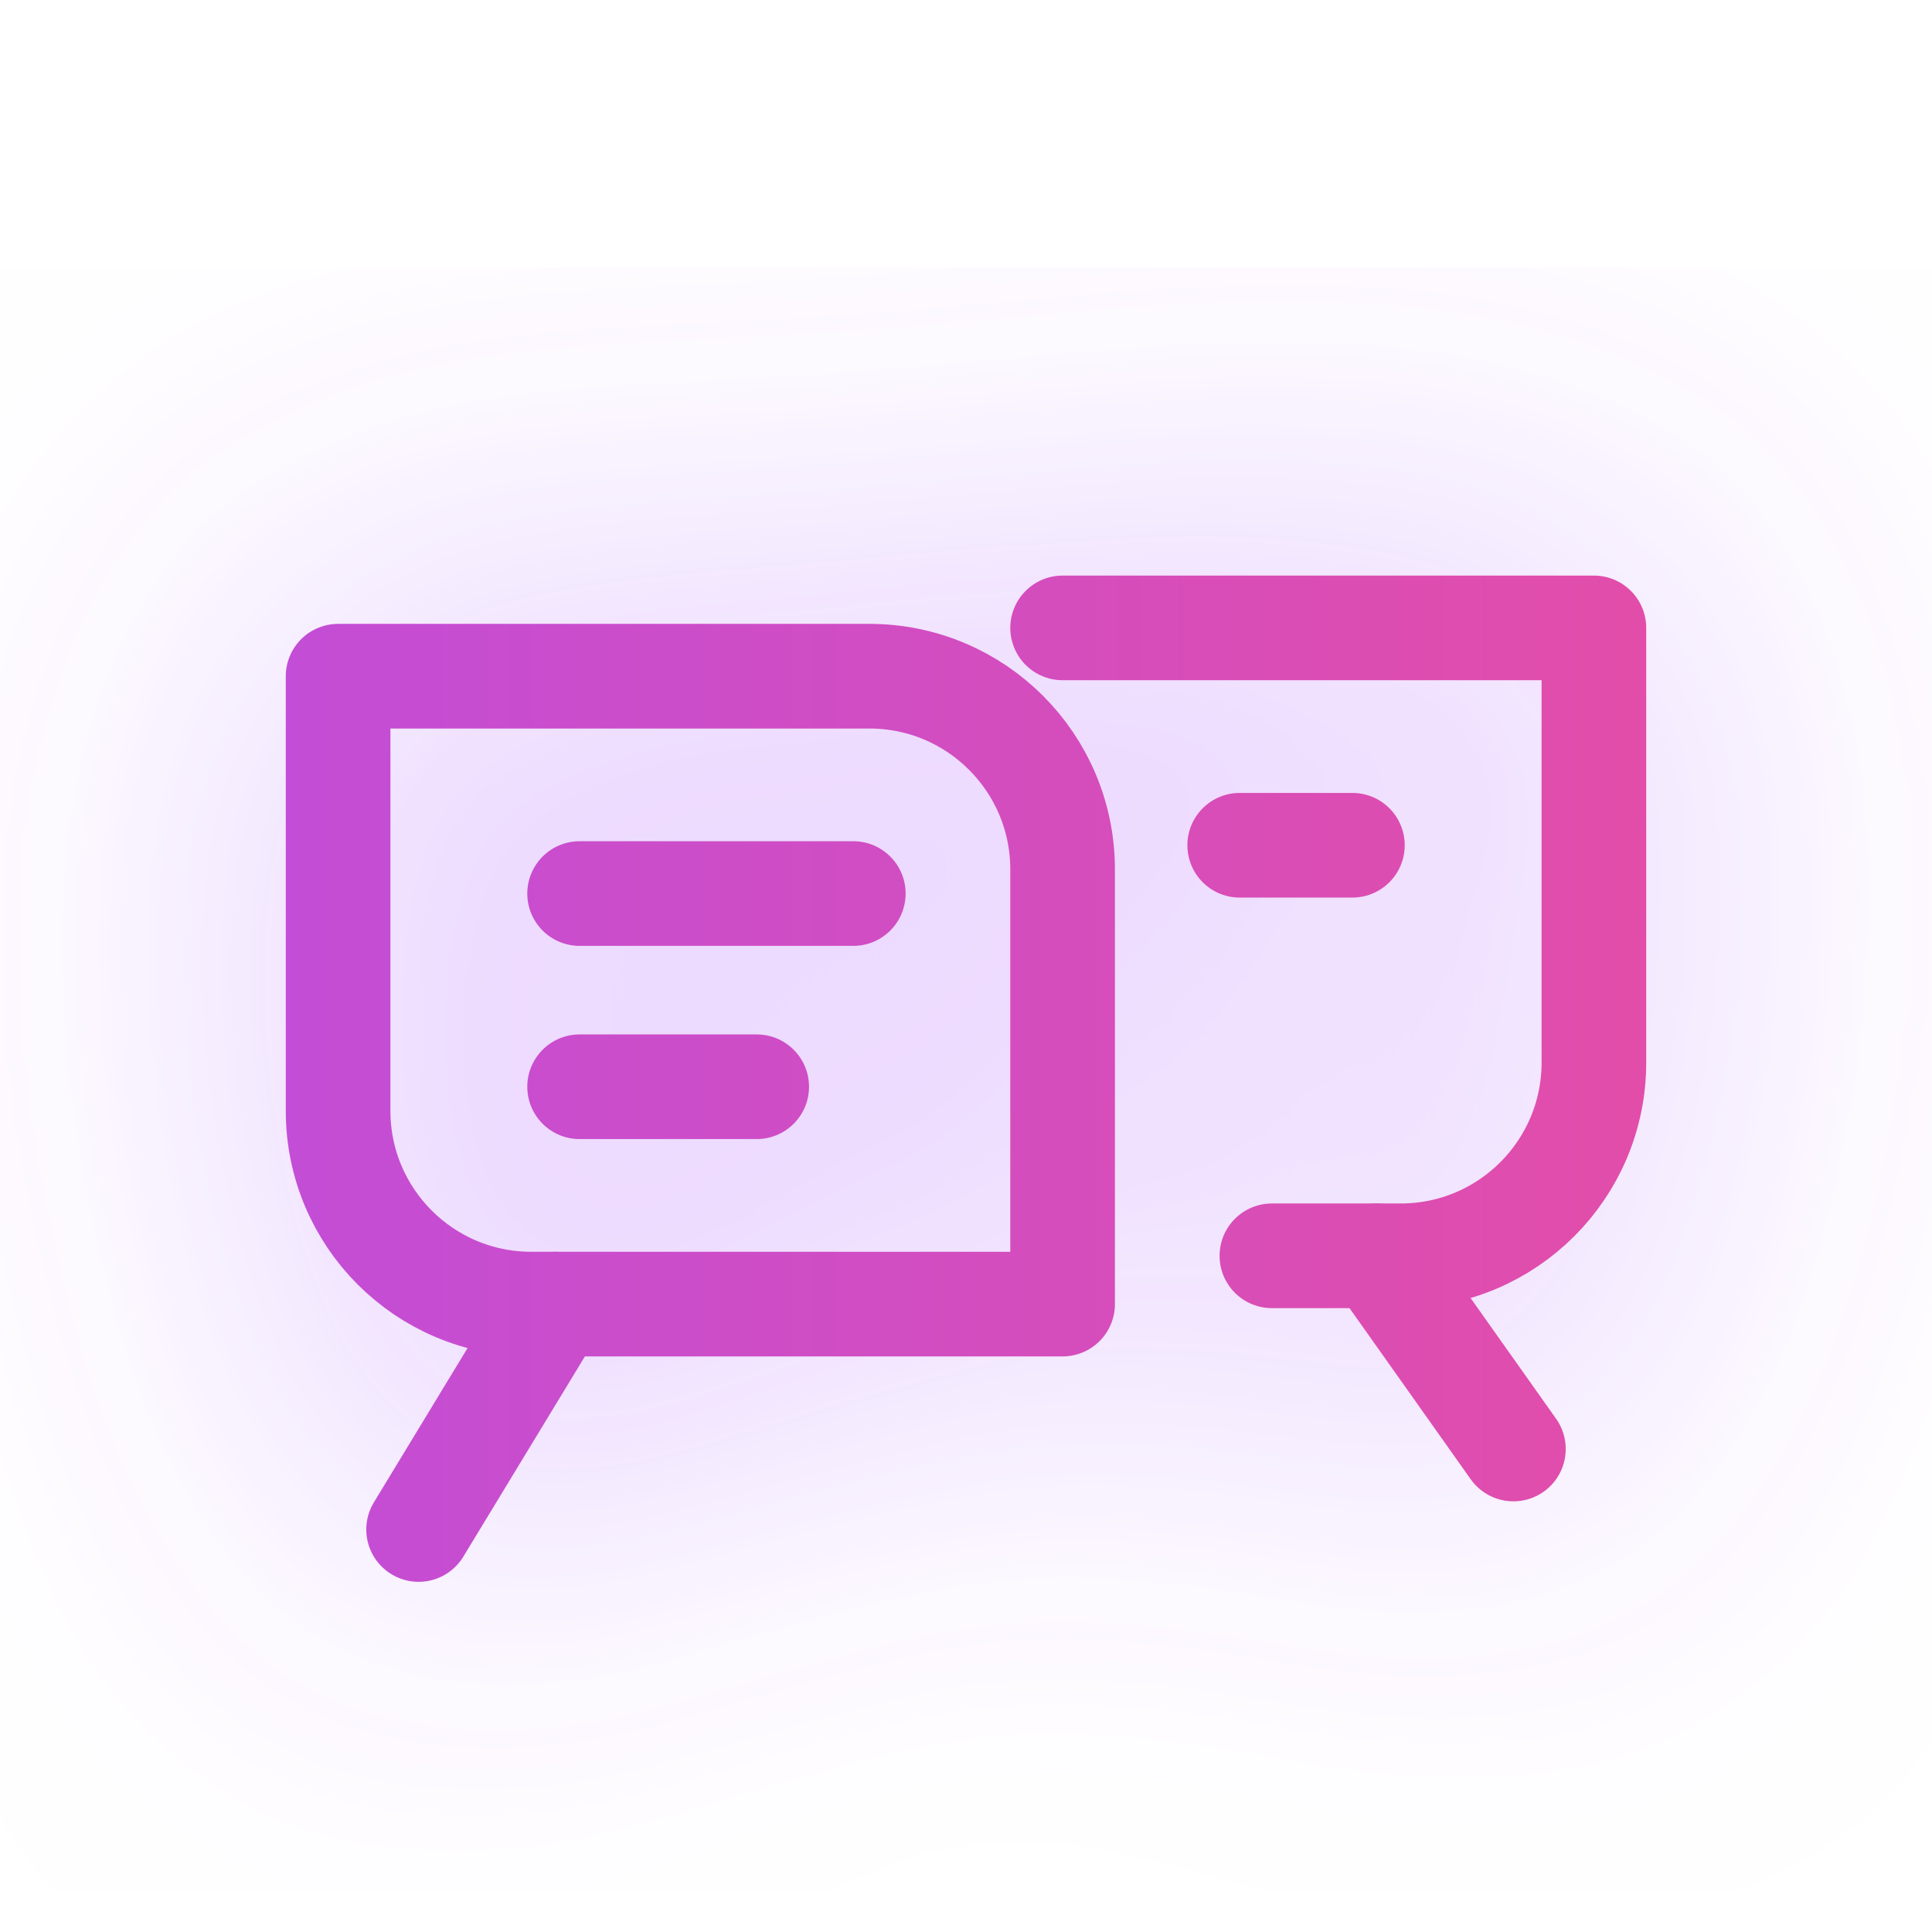
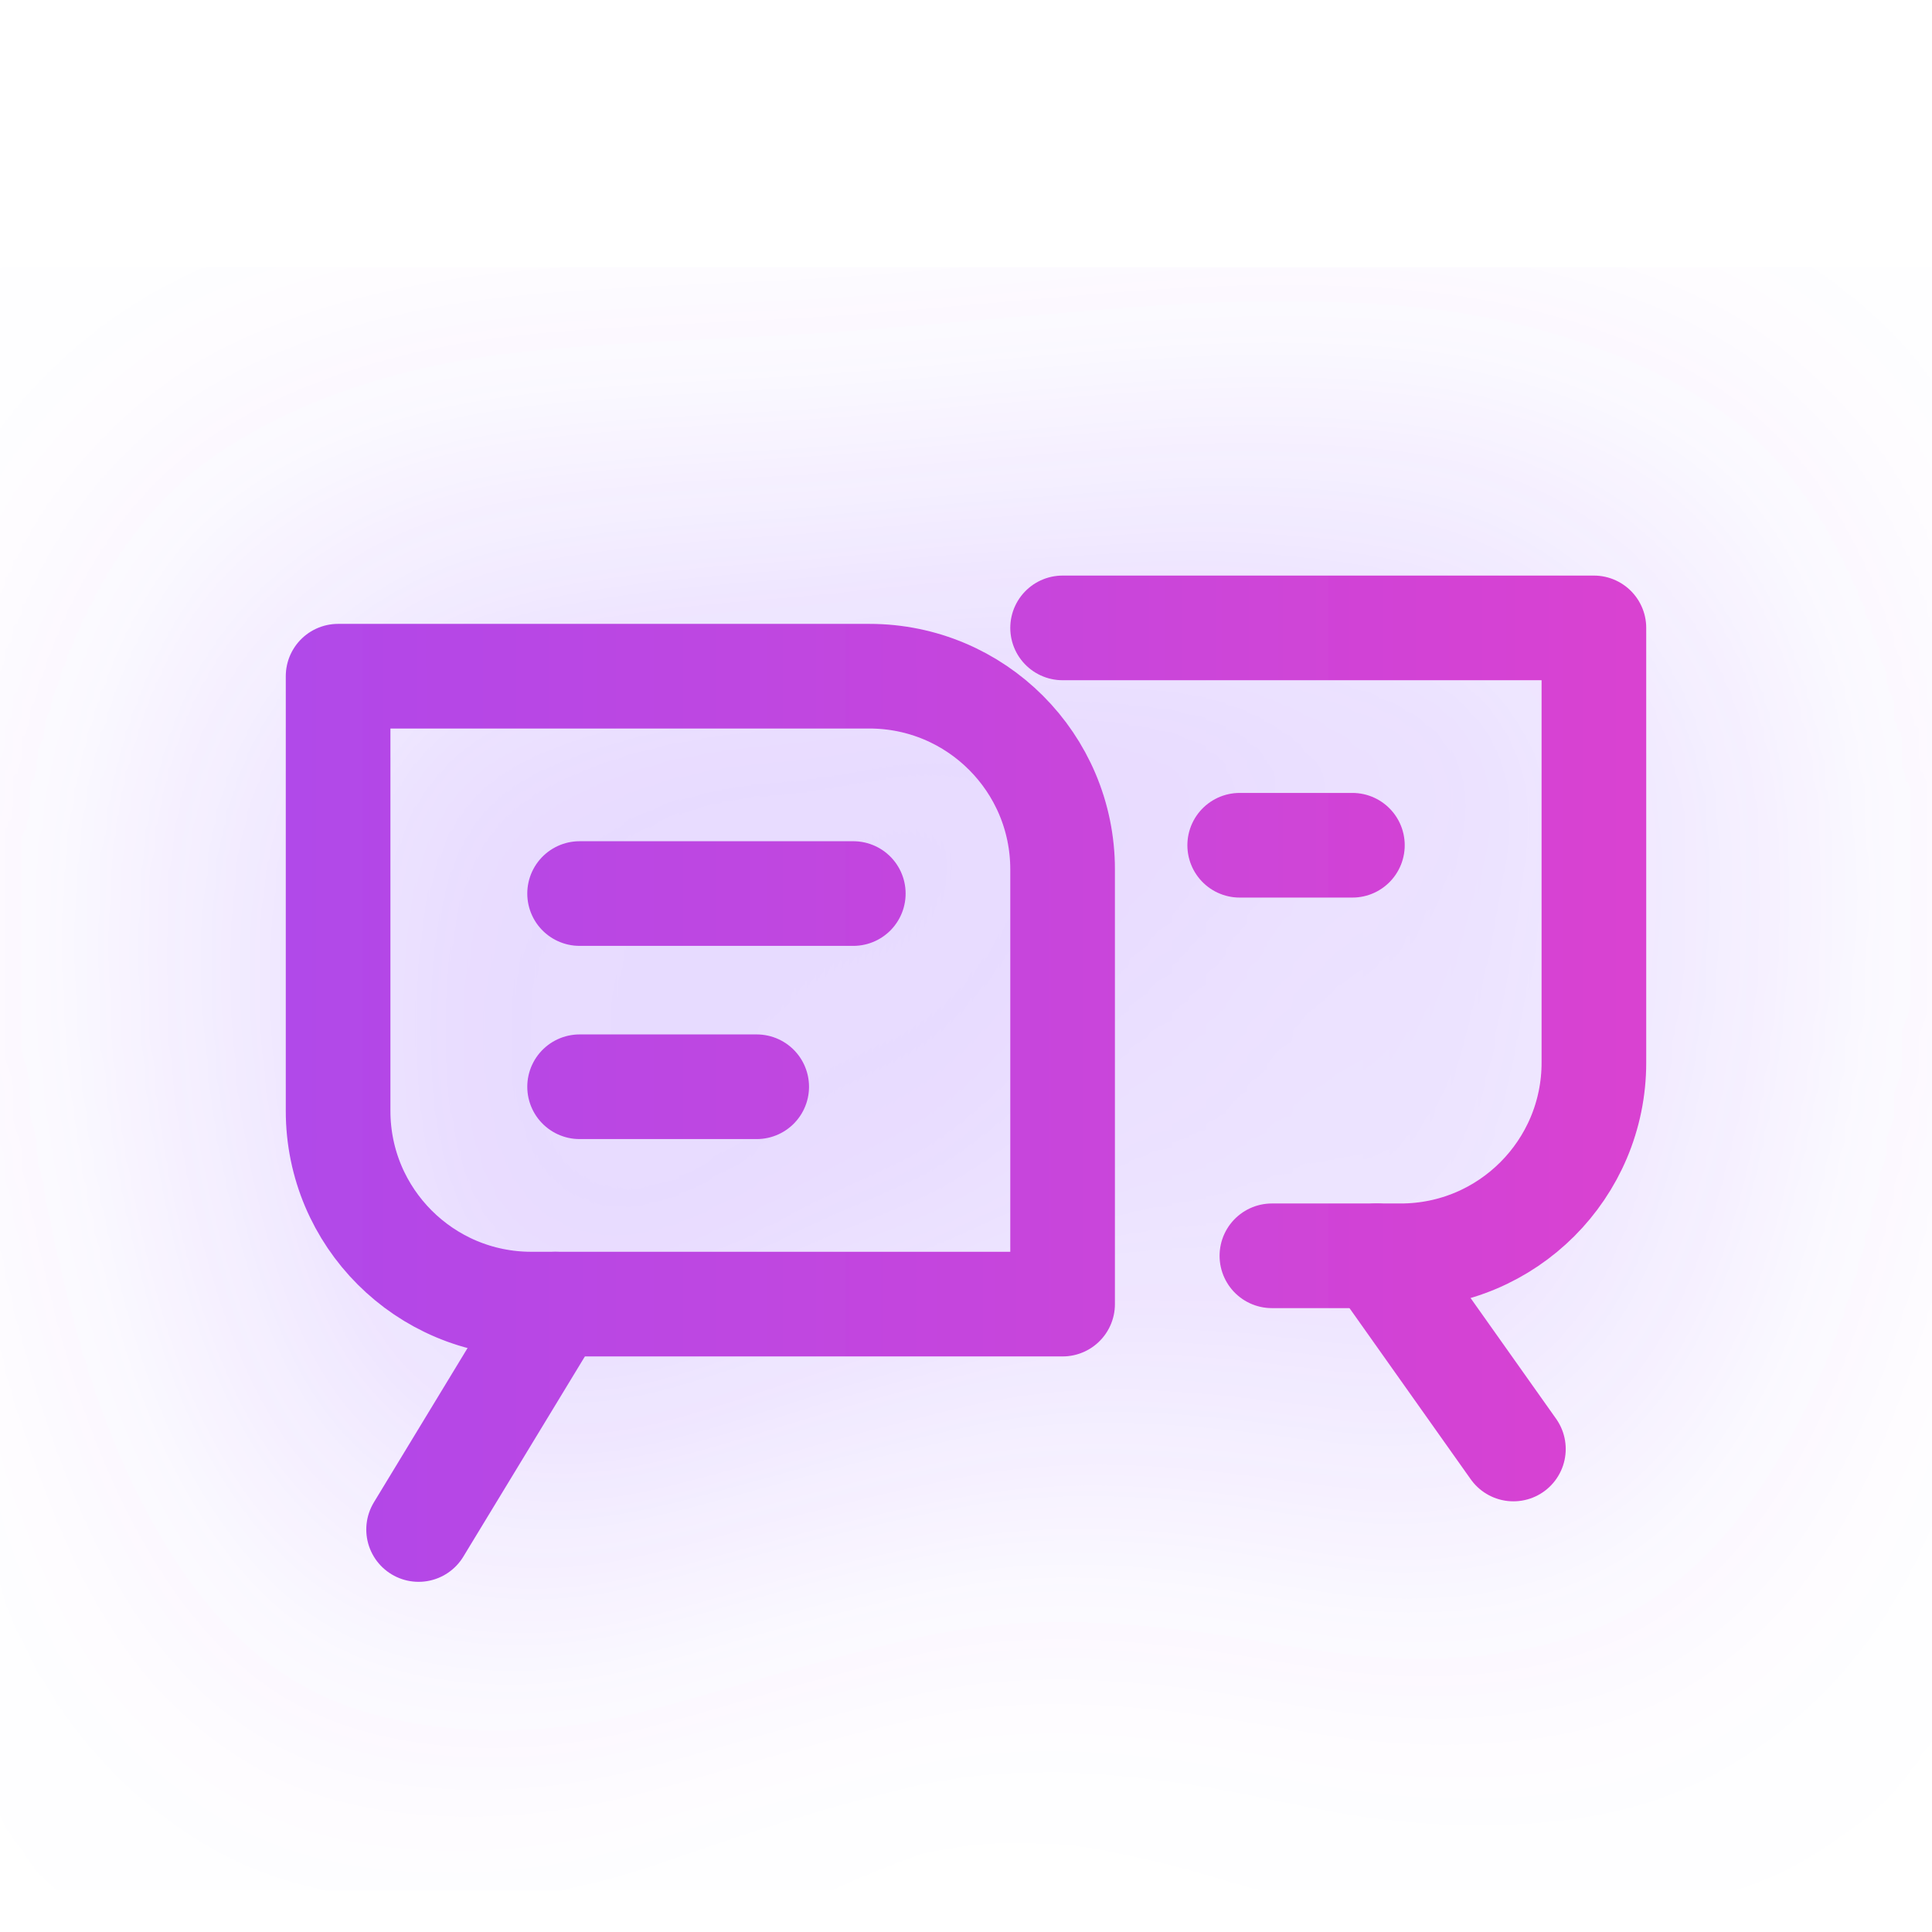
<svg xmlns="http://www.w3.org/2000/svg" viewBox="0 0 24 24" fill="none">
  <defs>
    <linearGradient id="g" x1="-12" y1="12" x2="36" y2="12" gradientUnits="userSpaceOnUse">
      <animate attributeName="x1" values="-12;-36;-12" dur="20s" calcMode="ease" repeatCount="indefinite" />
      <animate attributeName="x2" values="36;12;36" dur="20s" calcMode="ease" repeatCount="indefinite" />
-       <stop offset="0%" stop-color="#A64DFF" />
-       <stop offset="100%" stop-color="#FF4D80" />
+       <stop offset="0%" stop-color="#8B4DFF" />
+       <stop offset="100%" stop-color="#FF3DBB" />
    </linearGradient>
    <filter id="f" x="-40%" y="-40%" width="180%" height="180%">
-       <feDropShadow dx="0" dy="0" stdDeviation="3" flood-color="#A64DFF" flood-opacity="0.5" />
+       <feDropShadow dx="0" dy="0" stdDeviation="3" flood-color="#8B4DFF" flood-opacity="0.5" />
    </filter>
  </defs>
  <g stroke="url(#g)" stroke-width="1.3" stroke-linecap="round" stroke-linejoin="round" filter="url(#f)">
    <path d="M4.2 8.4h6.6a2.4 2.4 0 0 1 2.4 2.4v5.4H6.6a2.4 2.4 0 0 1-2.4-2.4V8.4Z" />
    <path d="M13.2 7.8h6.6v5.4a2.4 2.4 0 0 1-2.4 2.4h-1.6" />
    <path d="M7.2 11.1h3.4" />
    <path d="M7.2 13.5h2.2" />
    <path d="M15.4 10.5h1.4" />
    <path d="M6.9 16.2 5.2 19" />
    <path d="M17.1 15.6 18.8 18" />
  </g>
</svg>
